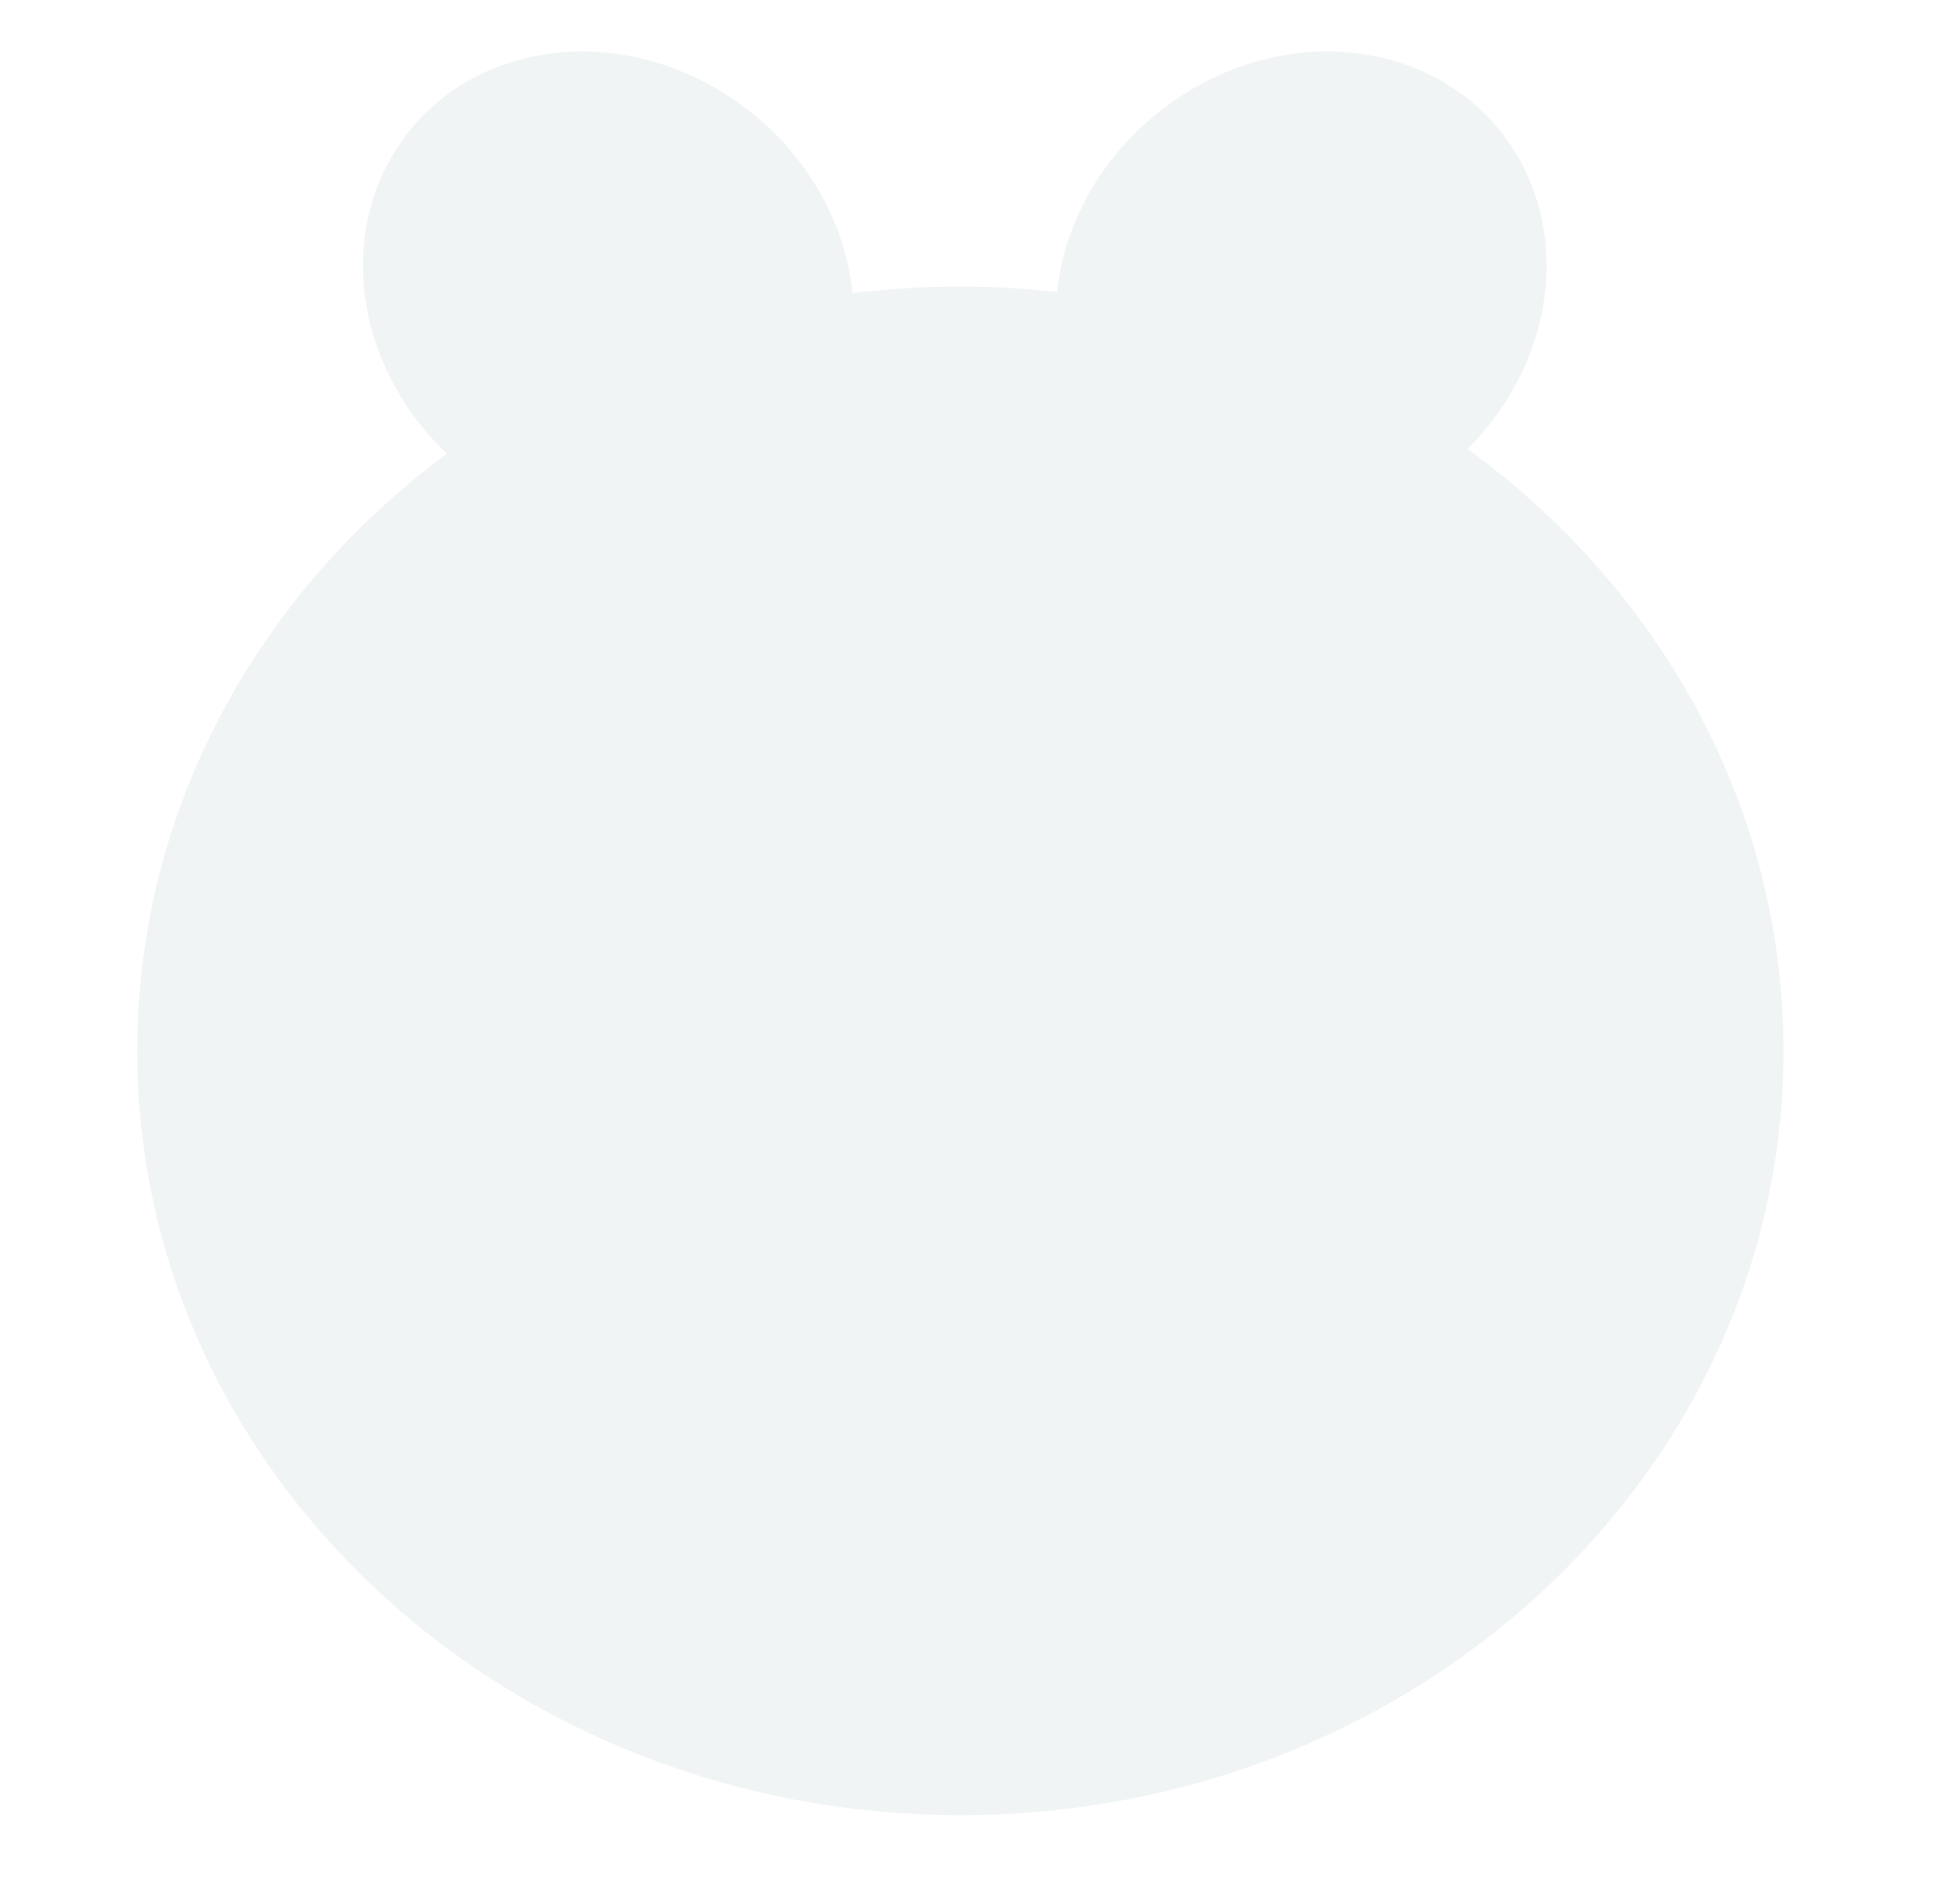
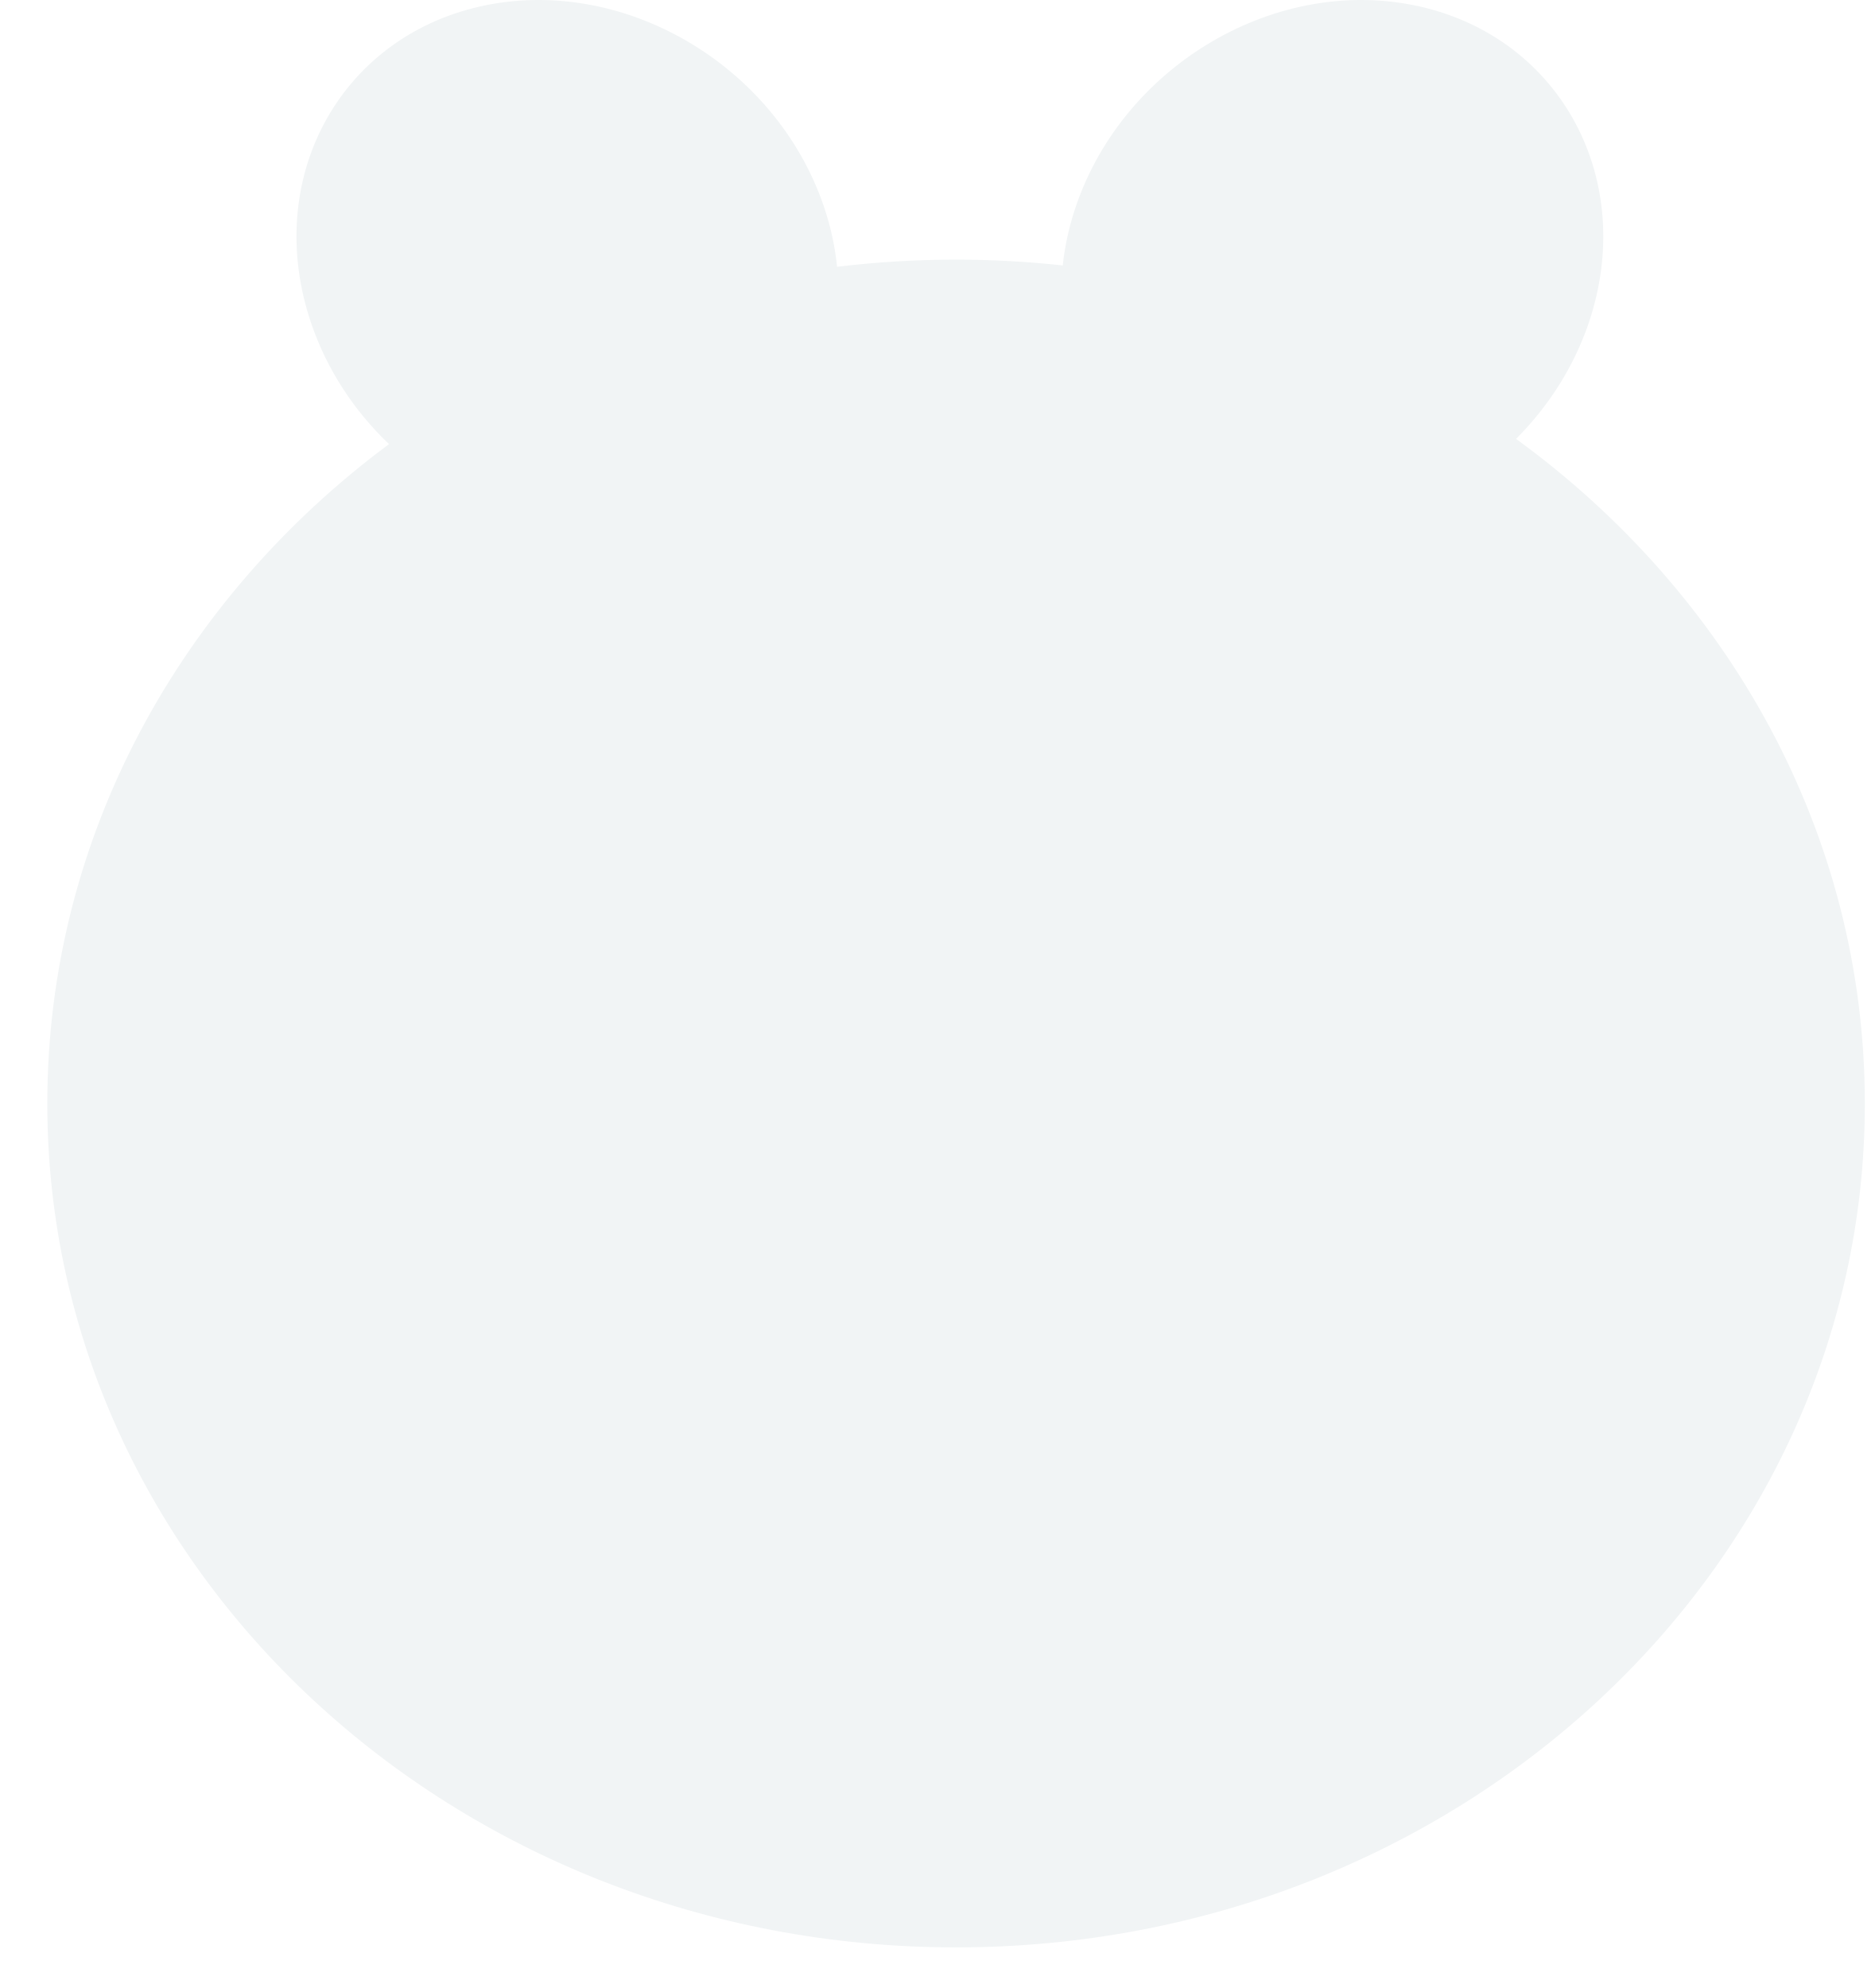
- <svg xmlns="http://www.w3.org/2000/svg" width="38" height="37" viewBox="0 0 38 37" fill="none">
-   <g id="on">
-     <path id="Union" d="M20.775 4.637C21.628 2.125 24.341 0.549 26.834 1.115C29.327 1.682 30.657 4.178 29.804 6.69C29.538 7.472 29.09 8.162 28.526 8.727C32.265 11.446 34.667 15.677 34.667 20.429C34.667 28.634 27.503 35.285 18.667 35.285C9.831 35.285 2.667 28.634 2.667 20.429C2.667 15.73 5.016 11.541 8.683 8.819C8.074 8.238 7.592 7.514 7.312 6.689C6.459 4.177 7.789 1.682 10.281 1.115C12.774 0.549 15.487 2.125 16.34 4.637C16.461 4.992 16.536 5.348 16.572 5.697C17.258 5.614 17.957 5.571 18.667 5.571C19.302 5.571 19.929 5.606 20.545 5.673C20.582 5.331 20.657 4.984 20.775 4.637Z" fill="#F1F4F5" />
-   </g>
+ <svg xmlns="http://www.w3.org/2000/svg" width="33" height="35" viewBox="0 0 33 35" fill="none">
+   <path d="M18.941 3.637C19.794 1.125 22.507 -0.451 25 0.115C27.493 0.682 28.823 3.178 27.97 5.69C27.704 6.472 27.256 7.162 26.692 7.727C30.431 10.446 32.833 14.677 32.833 19.429C32.833 27.634 25.669 34.285 16.833 34.285C7.997 34.285 0.833 27.634 0.833 19.429C0.833 14.73 3.182 10.541 6.849 7.819C6.24 7.238 5.758 6.514 5.478 5.689C4.625 3.177 5.955 0.682 8.447 0.115C10.94 -0.451 13.653 1.125 14.506 3.637C14.627 3.992 14.702 4.348 14.738 4.697C15.424 4.614 16.123 4.571 16.833 4.571C17.468 4.571 18.095 4.606 18.711 4.673C18.748 4.331 18.823 3.984 18.941 3.637Z" fill="#F1F4F5" />
</svg>
